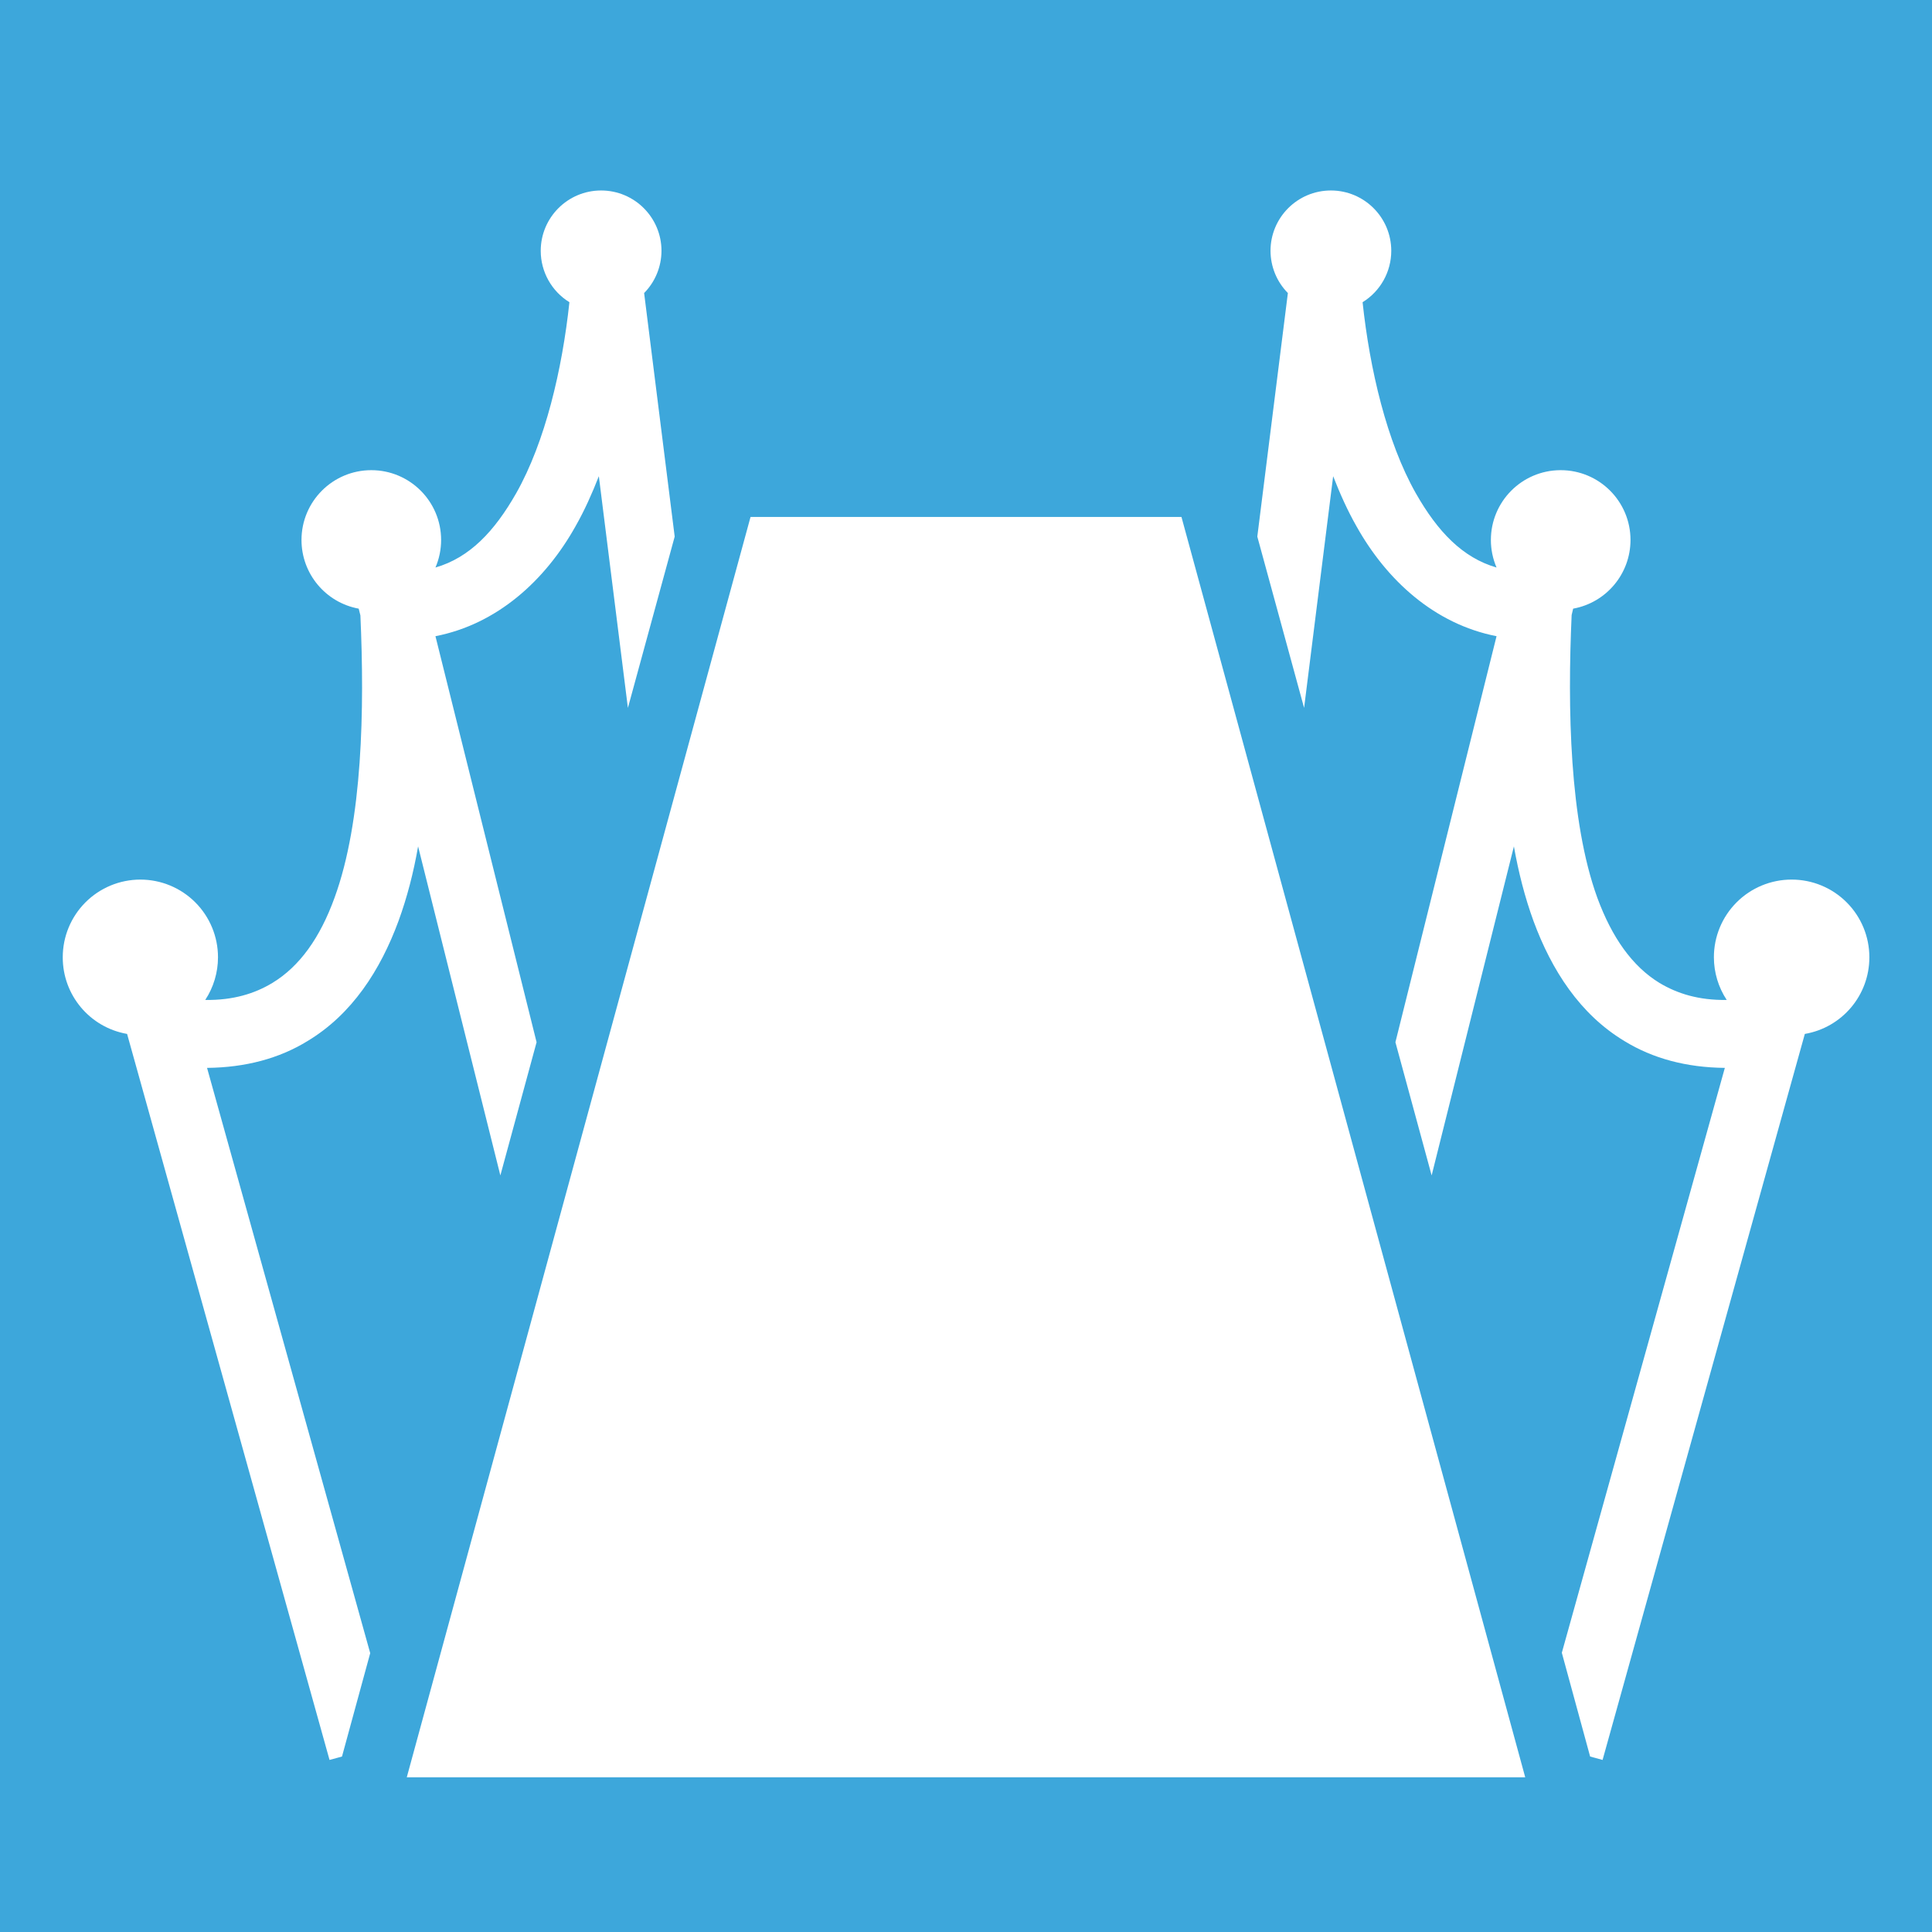
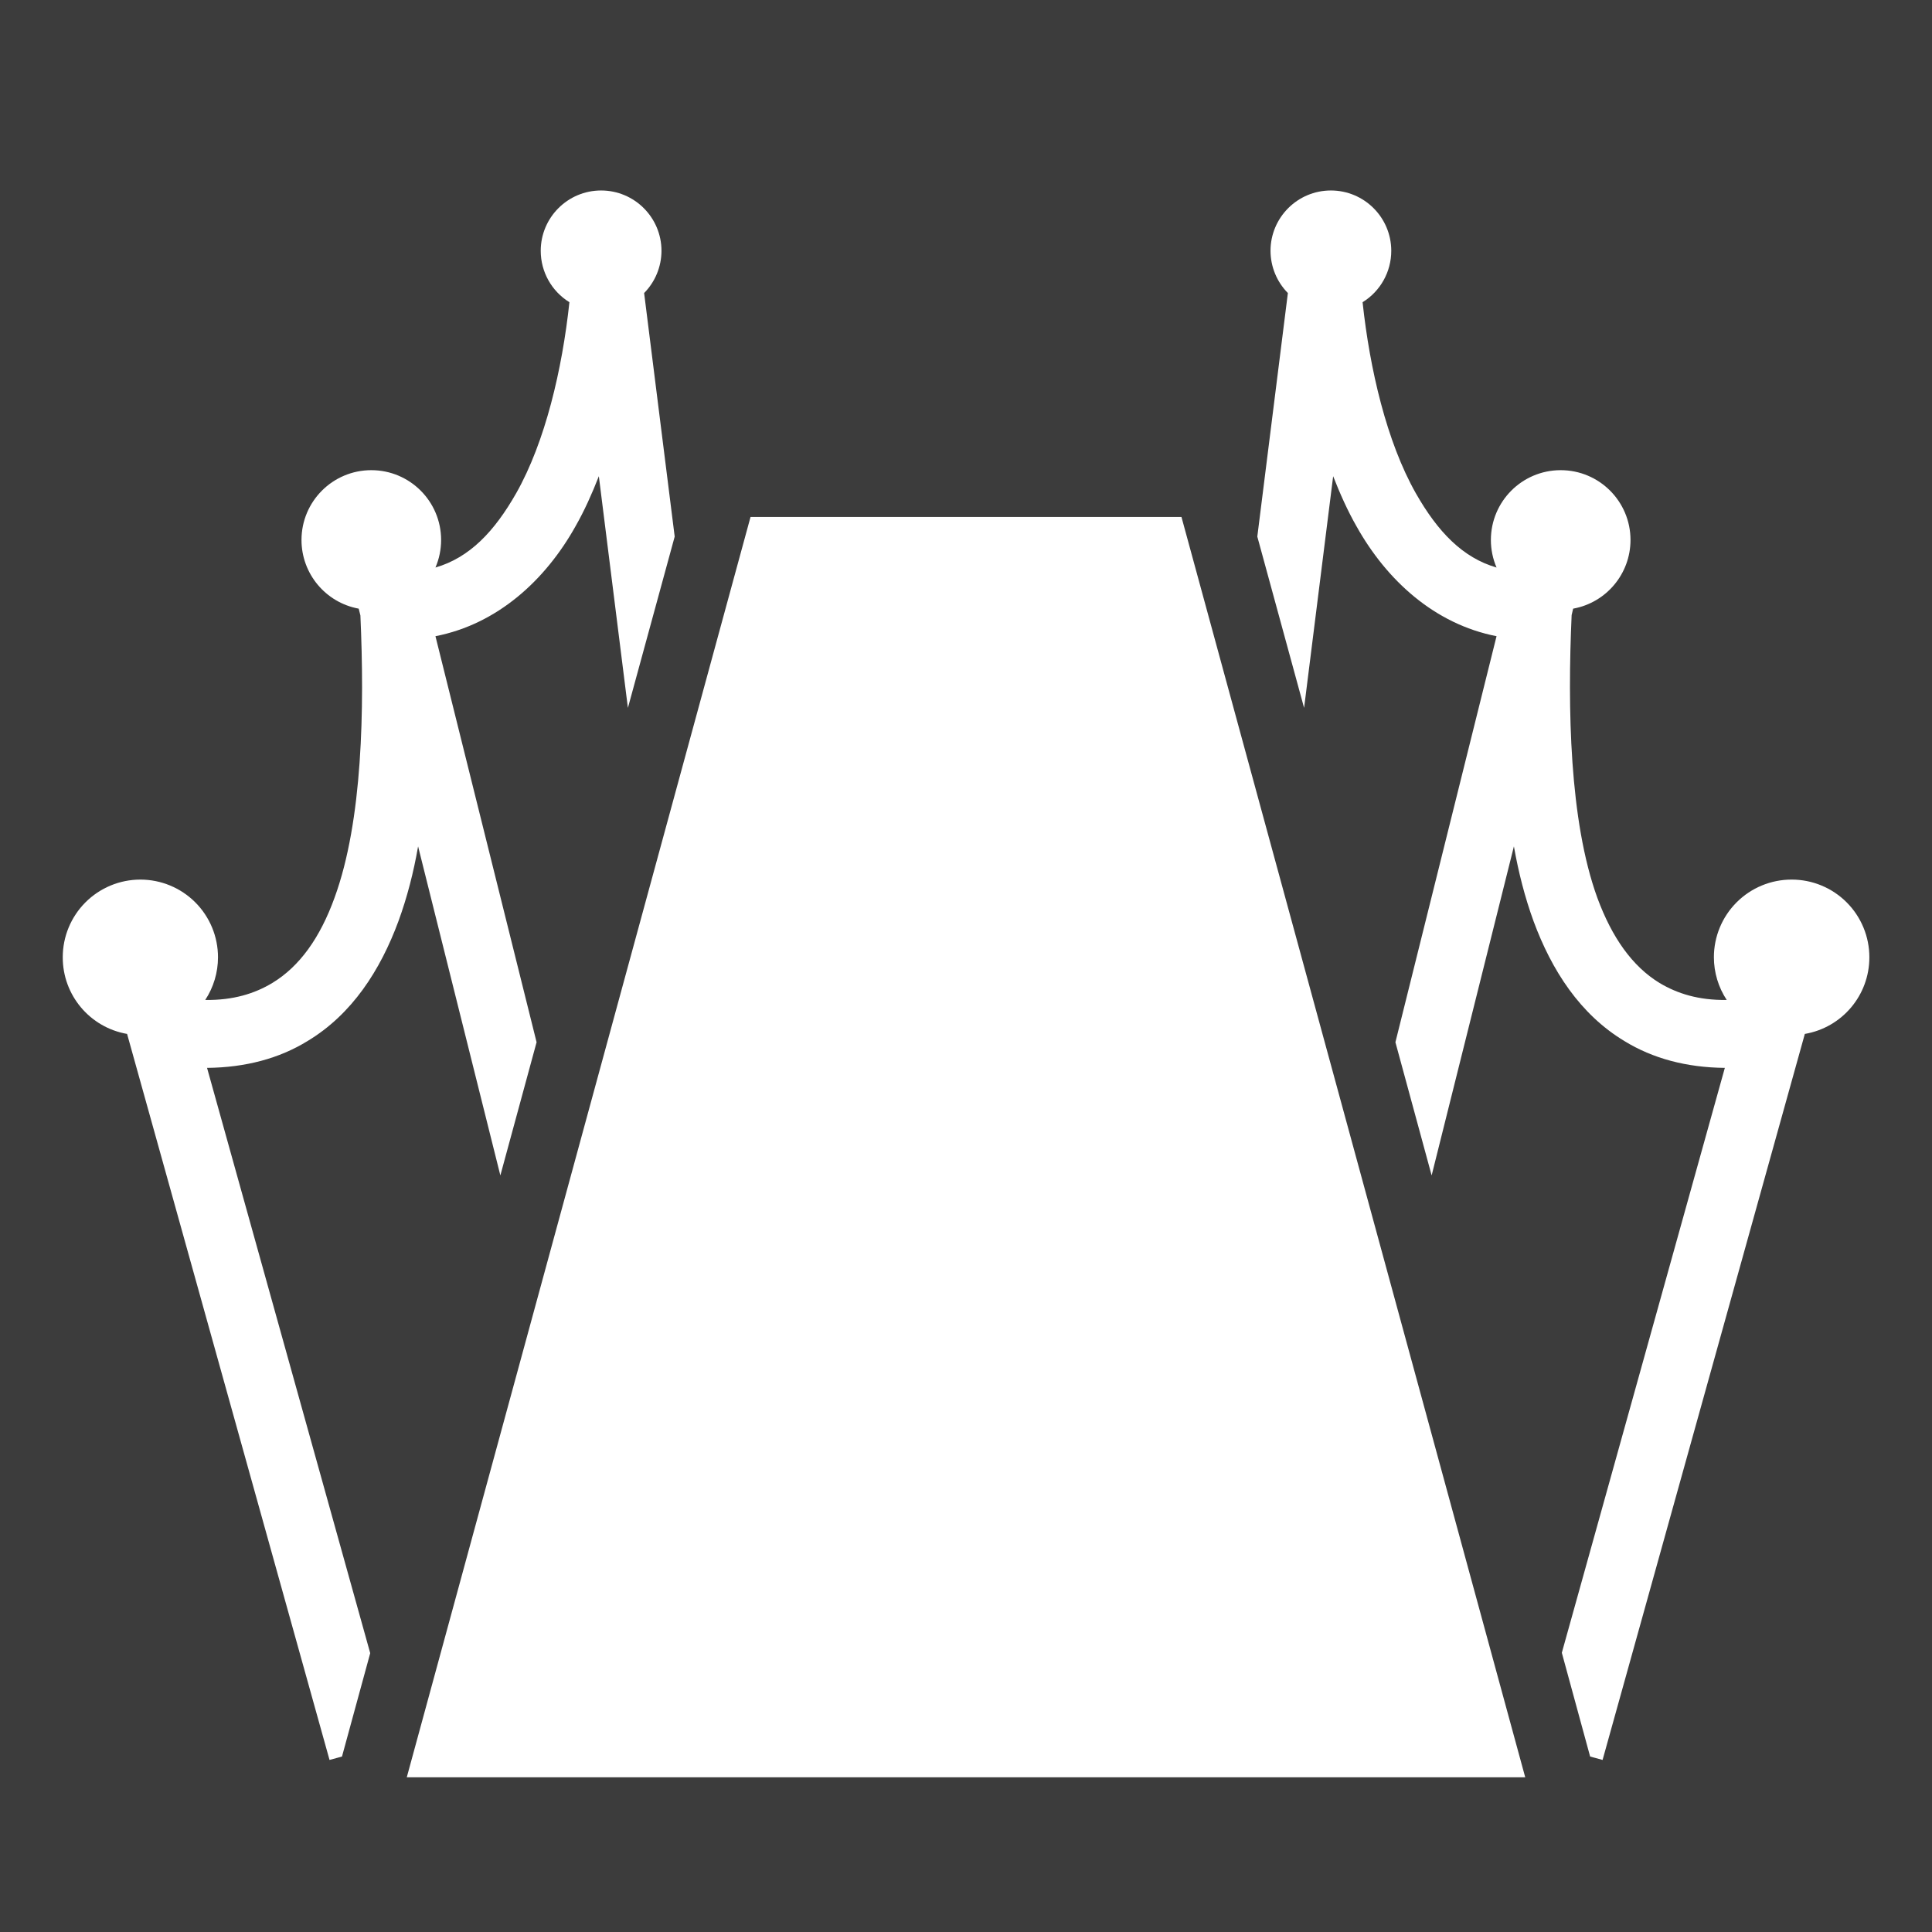
<svg xmlns="http://www.w3.org/2000/svg" width="200" height="200" viewBox="0 0 512 512">
-   <path fill="#3da7db" d="M0 0h512v512H0z" />
+   <path fill="#3c3c3c" d="M0 0h512v512H0z" />
  <path fill="#ffffff" d="M159.3 50.48a16 16 0 0 0-16 16 16 16 0 0 0 7.6 13.61c-1.9 17.76-6.4 37.01-14.1 50.61-5.8 10.2-12.4 17.1-21.4 19.7a18.5 18.5 0 0 0 1.5-7.3 18.5 18.5 0 0 0-18.5-18.5 18.5 18.5 0 0 0-18.5 18.5 18.5 18.5 0 0 0 15.16 18.2l.45 1.8c1.1 24.6.61 54.4-6.85 74.8-3.84 10.6-9.23 18.2-16.5 22.6-4.64 2.8-10.34 4.6-17.77 4.5a20.57 20.57 0 0 0 3.38-11.3 20.57 20.57 0 0 0-20.57-20.6 20.57 20.57 0 0 0-20.57 20.6A20.57 20.57 0 0 0 33.68 274l53.65 192.4 3.3-.9 7.48-27.4L54.87 283c10.19-.1 19.13-2.5 26.61-7.1 11.82-7.1 19.32-18.8 24.12-31.8 2.3-6.3 4-12.9 5.2-19.8l21.8 87.2 9.6-35.3-26.8-107.6c16.4-3.2 29.1-14.8 37.1-29.1 2.4-4.2 4.4-8.7 6.2-13.3l7.7 61.4 12.4-45.4-8.1-64.54a16 16 0 0 0 4.6-11.18 16 16 0 0 0-16-16zm193.4 0a16 16 0 0 0-16 16 16 16 0 0 0 4.6 11.18l-8.1 64.54 12.4 45.4 7.7-61.4c1.8 4.6 3.8 9.1 6.2 13.3 8 14.3 20.7 25.9 37.1 29.1l-26.8 107.6 9.6 35.3 21.8-87.2c1.2 6.8 2.9 13.5 5.2 19.8 4.8 13 12.3 24.7 24.1 31.8 7.5 4.6 16.4 7 26.6 7.1l-43.2 155 7.5 27.5 3.3.9L478.3 274a20.57 20.57 0 0 0 17.1-20.3 20.57 20.57 0 0 0-20.6-20.6 20.57 20.57 0 0 0-20.6 20.6 20.57 20.57 0 0 0 3.4 11.3c-7.5.1-13.1-1.7-17.8-4.5-7.2-4.4-12.6-12-16.5-22.6-7.4-20.4-7.9-50.3-6.8-74.9l.4-1.7a18.5 18.5 0 0 0 15.2-18.2 18.5 18.5 0 0 0-18.5-18.5 18.5 18.5 0 0 0-.1 0 18.5 18.5 0 0 0-18.4 18.5 18.5 18.5 0 0 0 1.5 7.3c-9-2.6-15.6-9.5-21.4-19.7-7.7-13.6-12.2-32.85-14.1-50.61a16 16 0 0 0 7.6-13.61 16 16 0 0 0-16-16zM198.9 137l-91.1 334h296.4l-91.1-334H198.9z" />
</svg>
